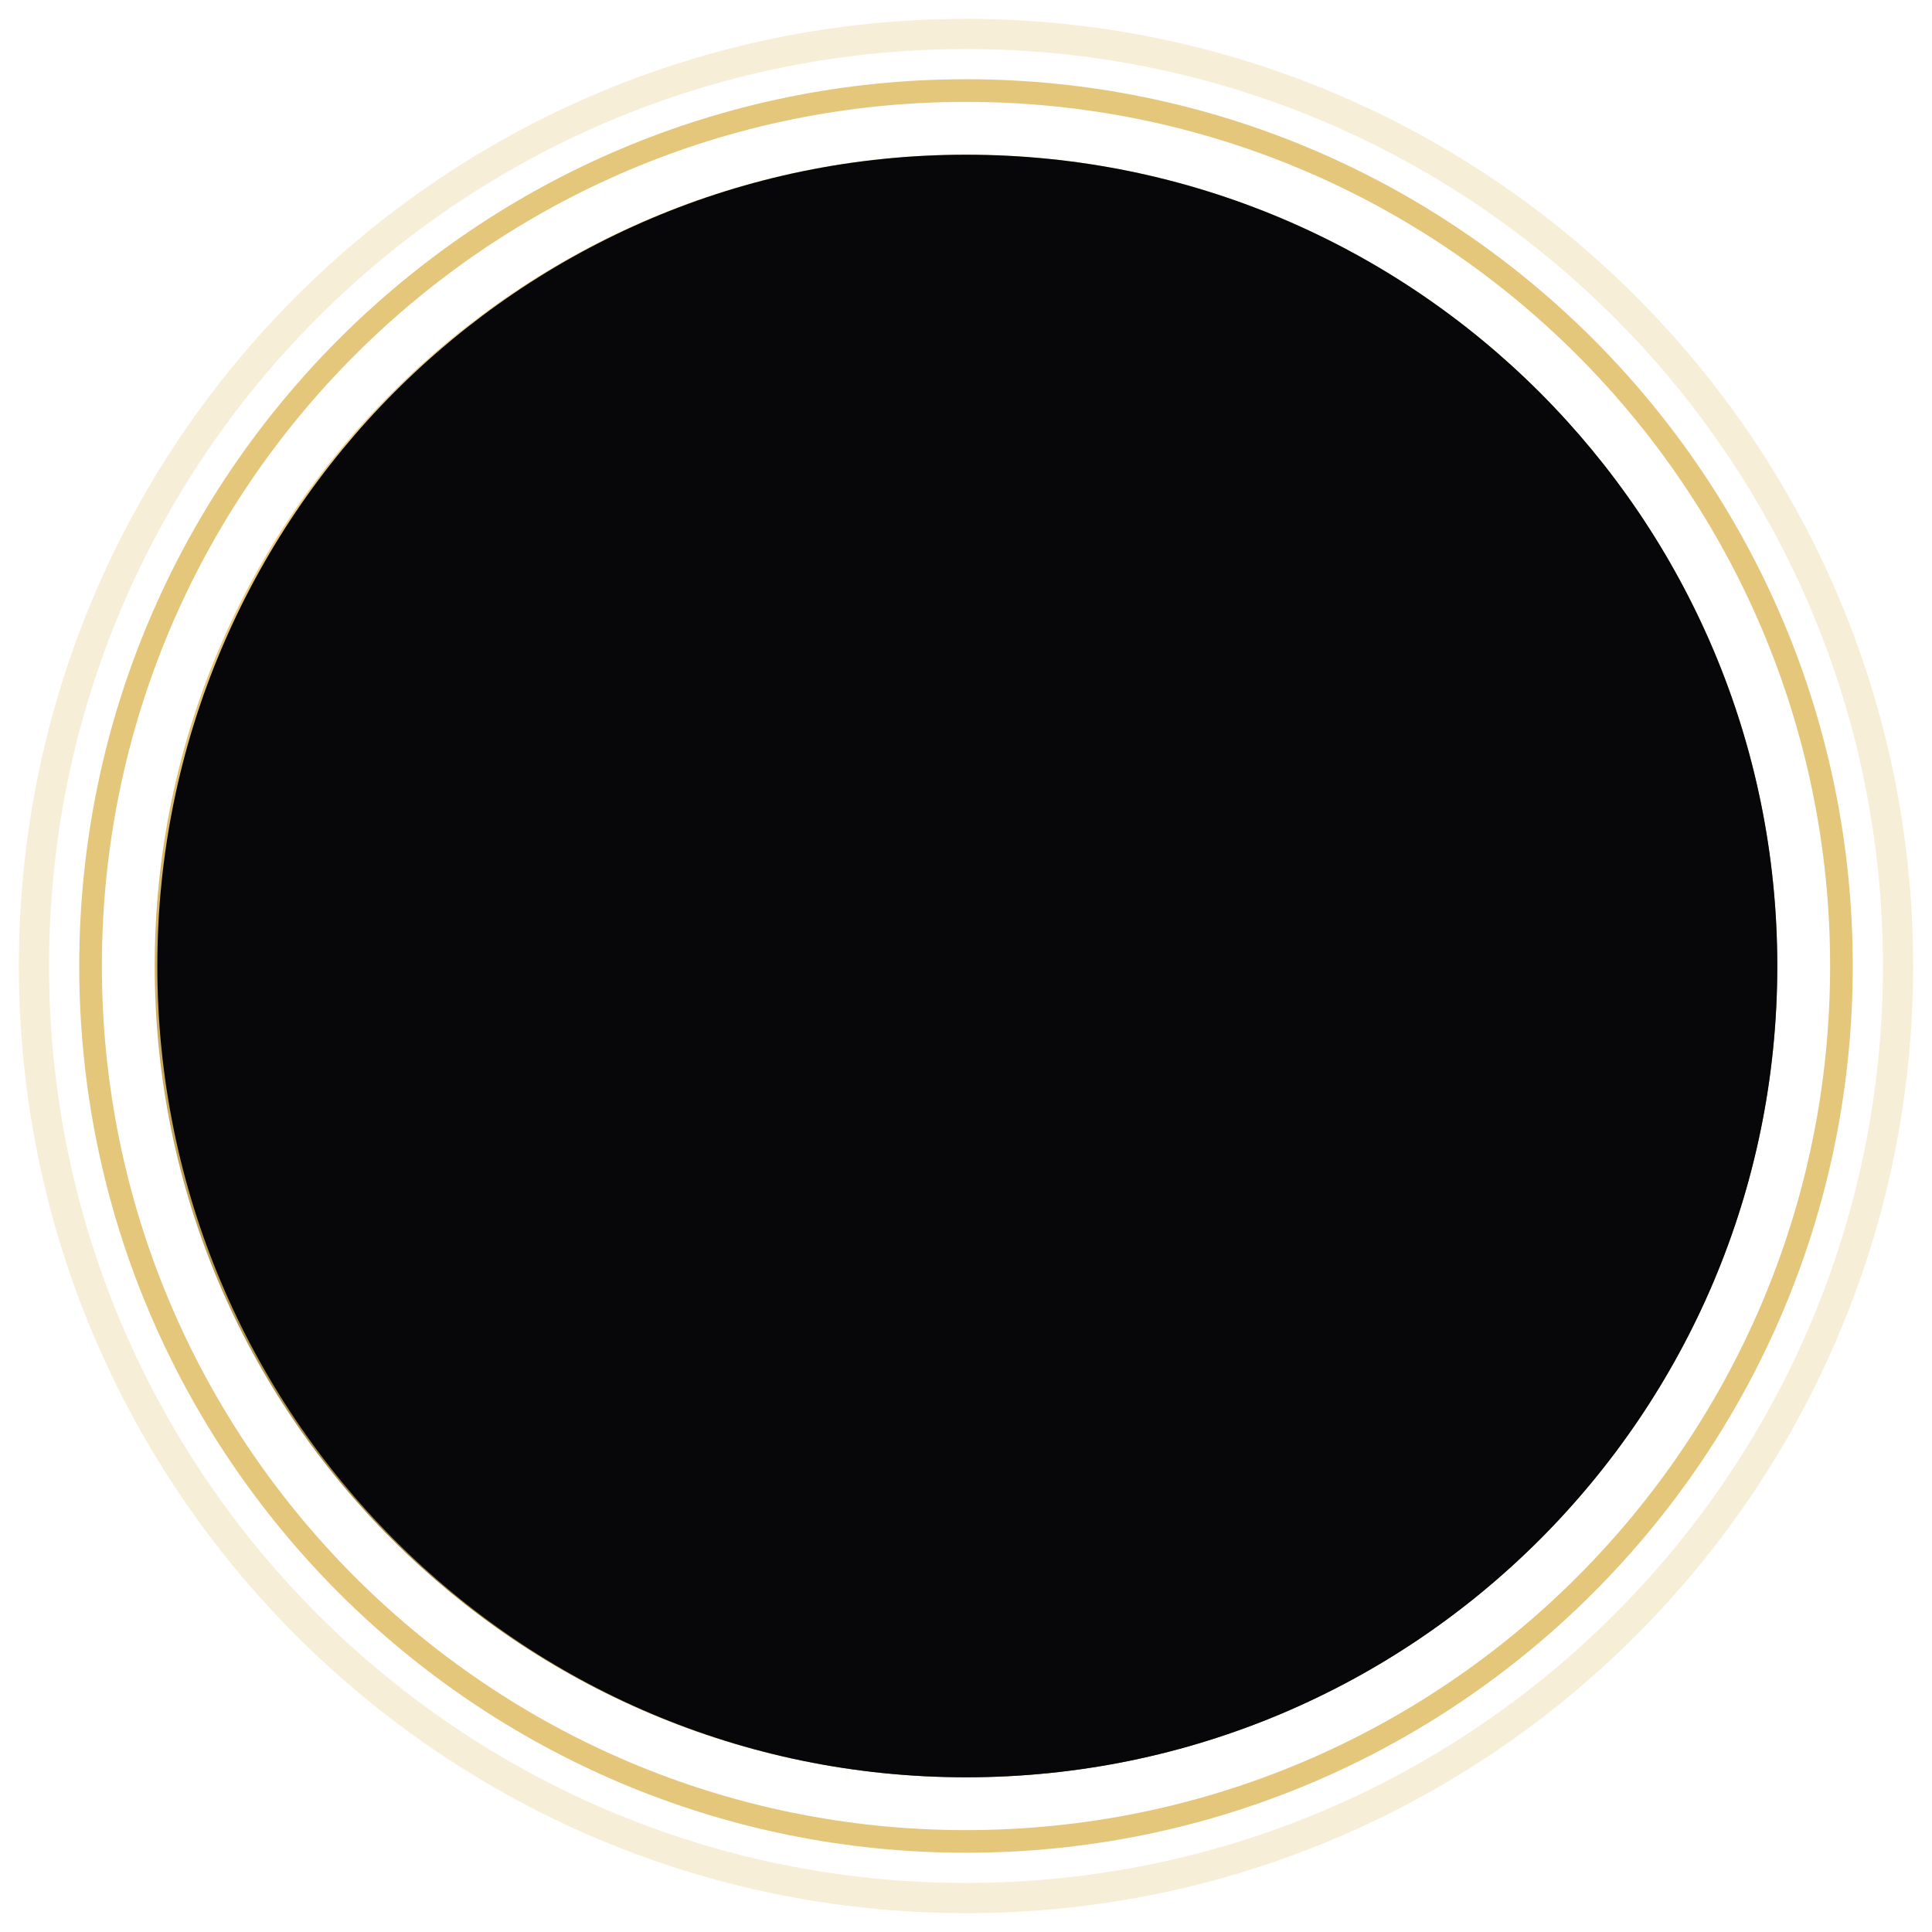
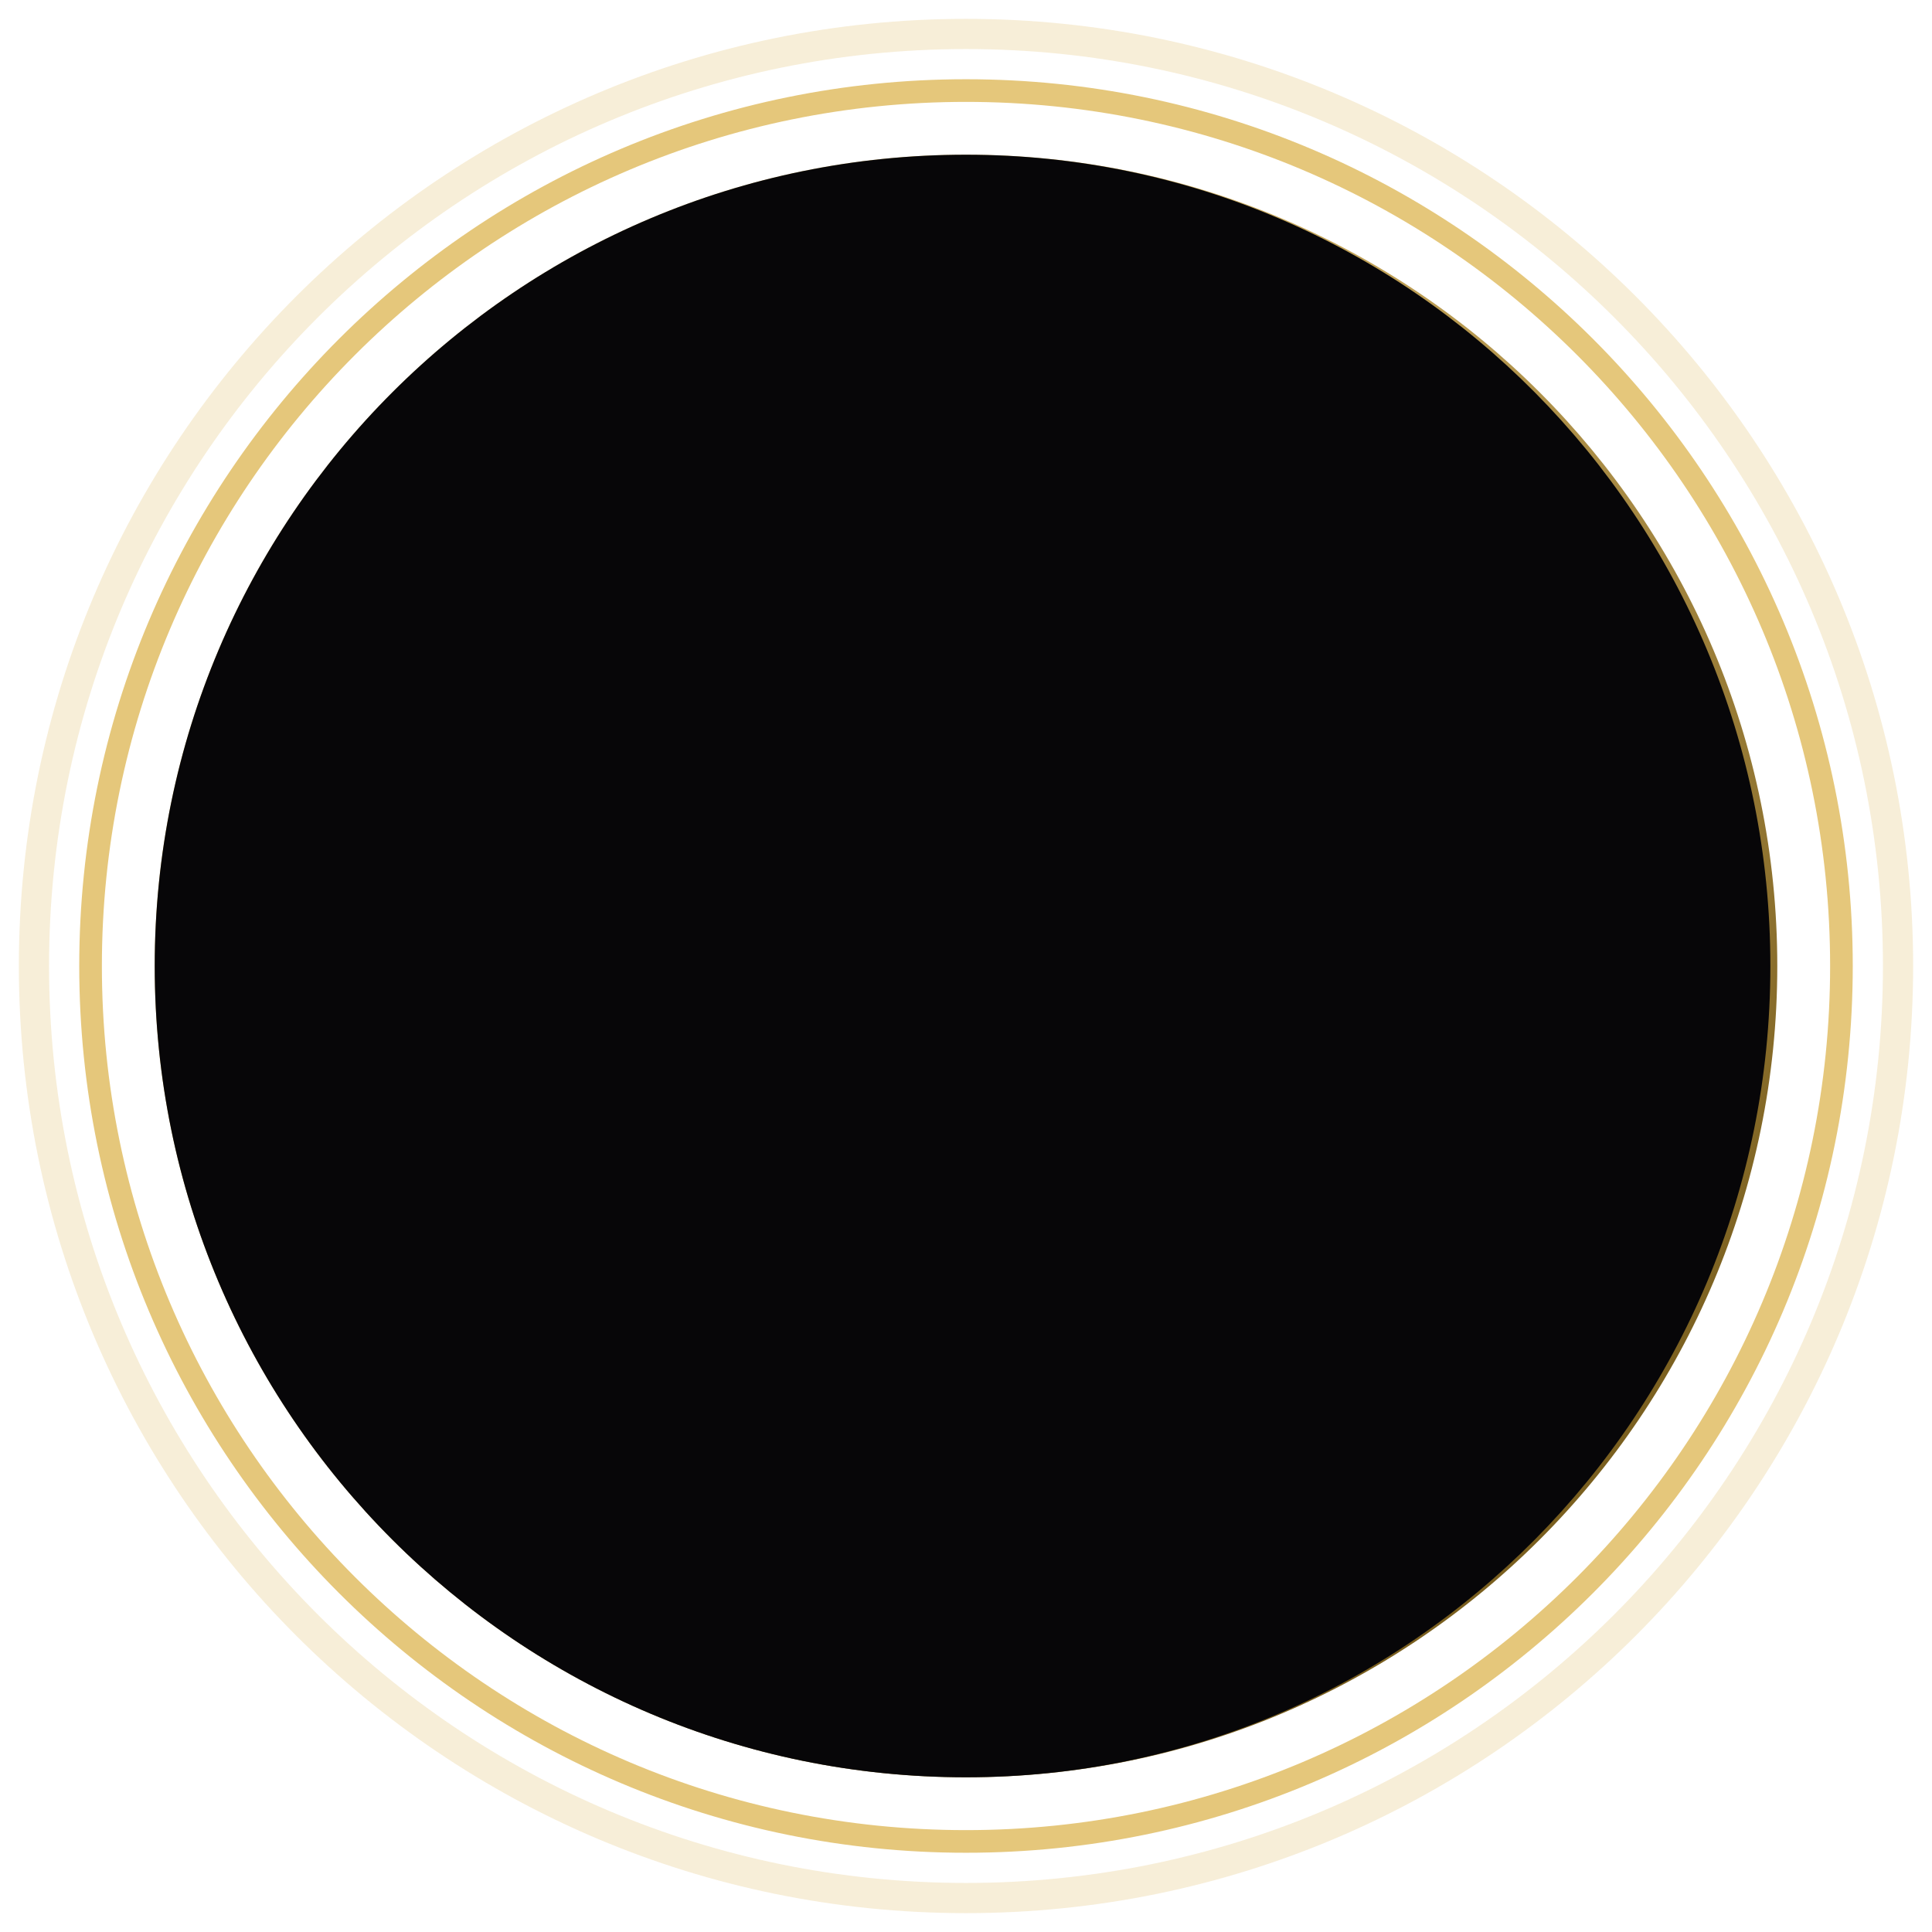
<svg xmlns="http://www.w3.org/2000/svg" viewBox="0 0 512 512" width="512" height="512">
  <defs>
    <radialGradient id="moonGold" cx="36%" cy="32%" r="72%">
      <stop offset="0%" stop-color="#FFF6E0" />
      <stop offset="42%" stop-color="#EAC979" />
      <stop offset="100%" stop-color="#7A5F1F" />
    </radialGradient>
  </defs>
  <circle cx="256" cy="256" r="215" fill="url(#moonGold)" />
-   <path d="M 256 41 A 215 215 0 0 1 256 471 A 214.309 215 0 0 1 256 41 Z" fill="#070608" fill-opacity="1.0" />
+   <path d="M 256 41 A 215 215 0 0 0 256 471 A 213.166 215 0 0 0 256 41 Z" fill="#070608" fill-opacity="1.0" />
  <circle cx="256" cy="256" r="247" fill="none" stroke="#E5C77B" stroke-opacity="0.3" stroke-width="8.0" />
  <circle cx="256" cy="256" r="232" fill="none" stroke="#E5C77B" stroke-opacity="1.0" stroke-width="6.0" />
</svg>
